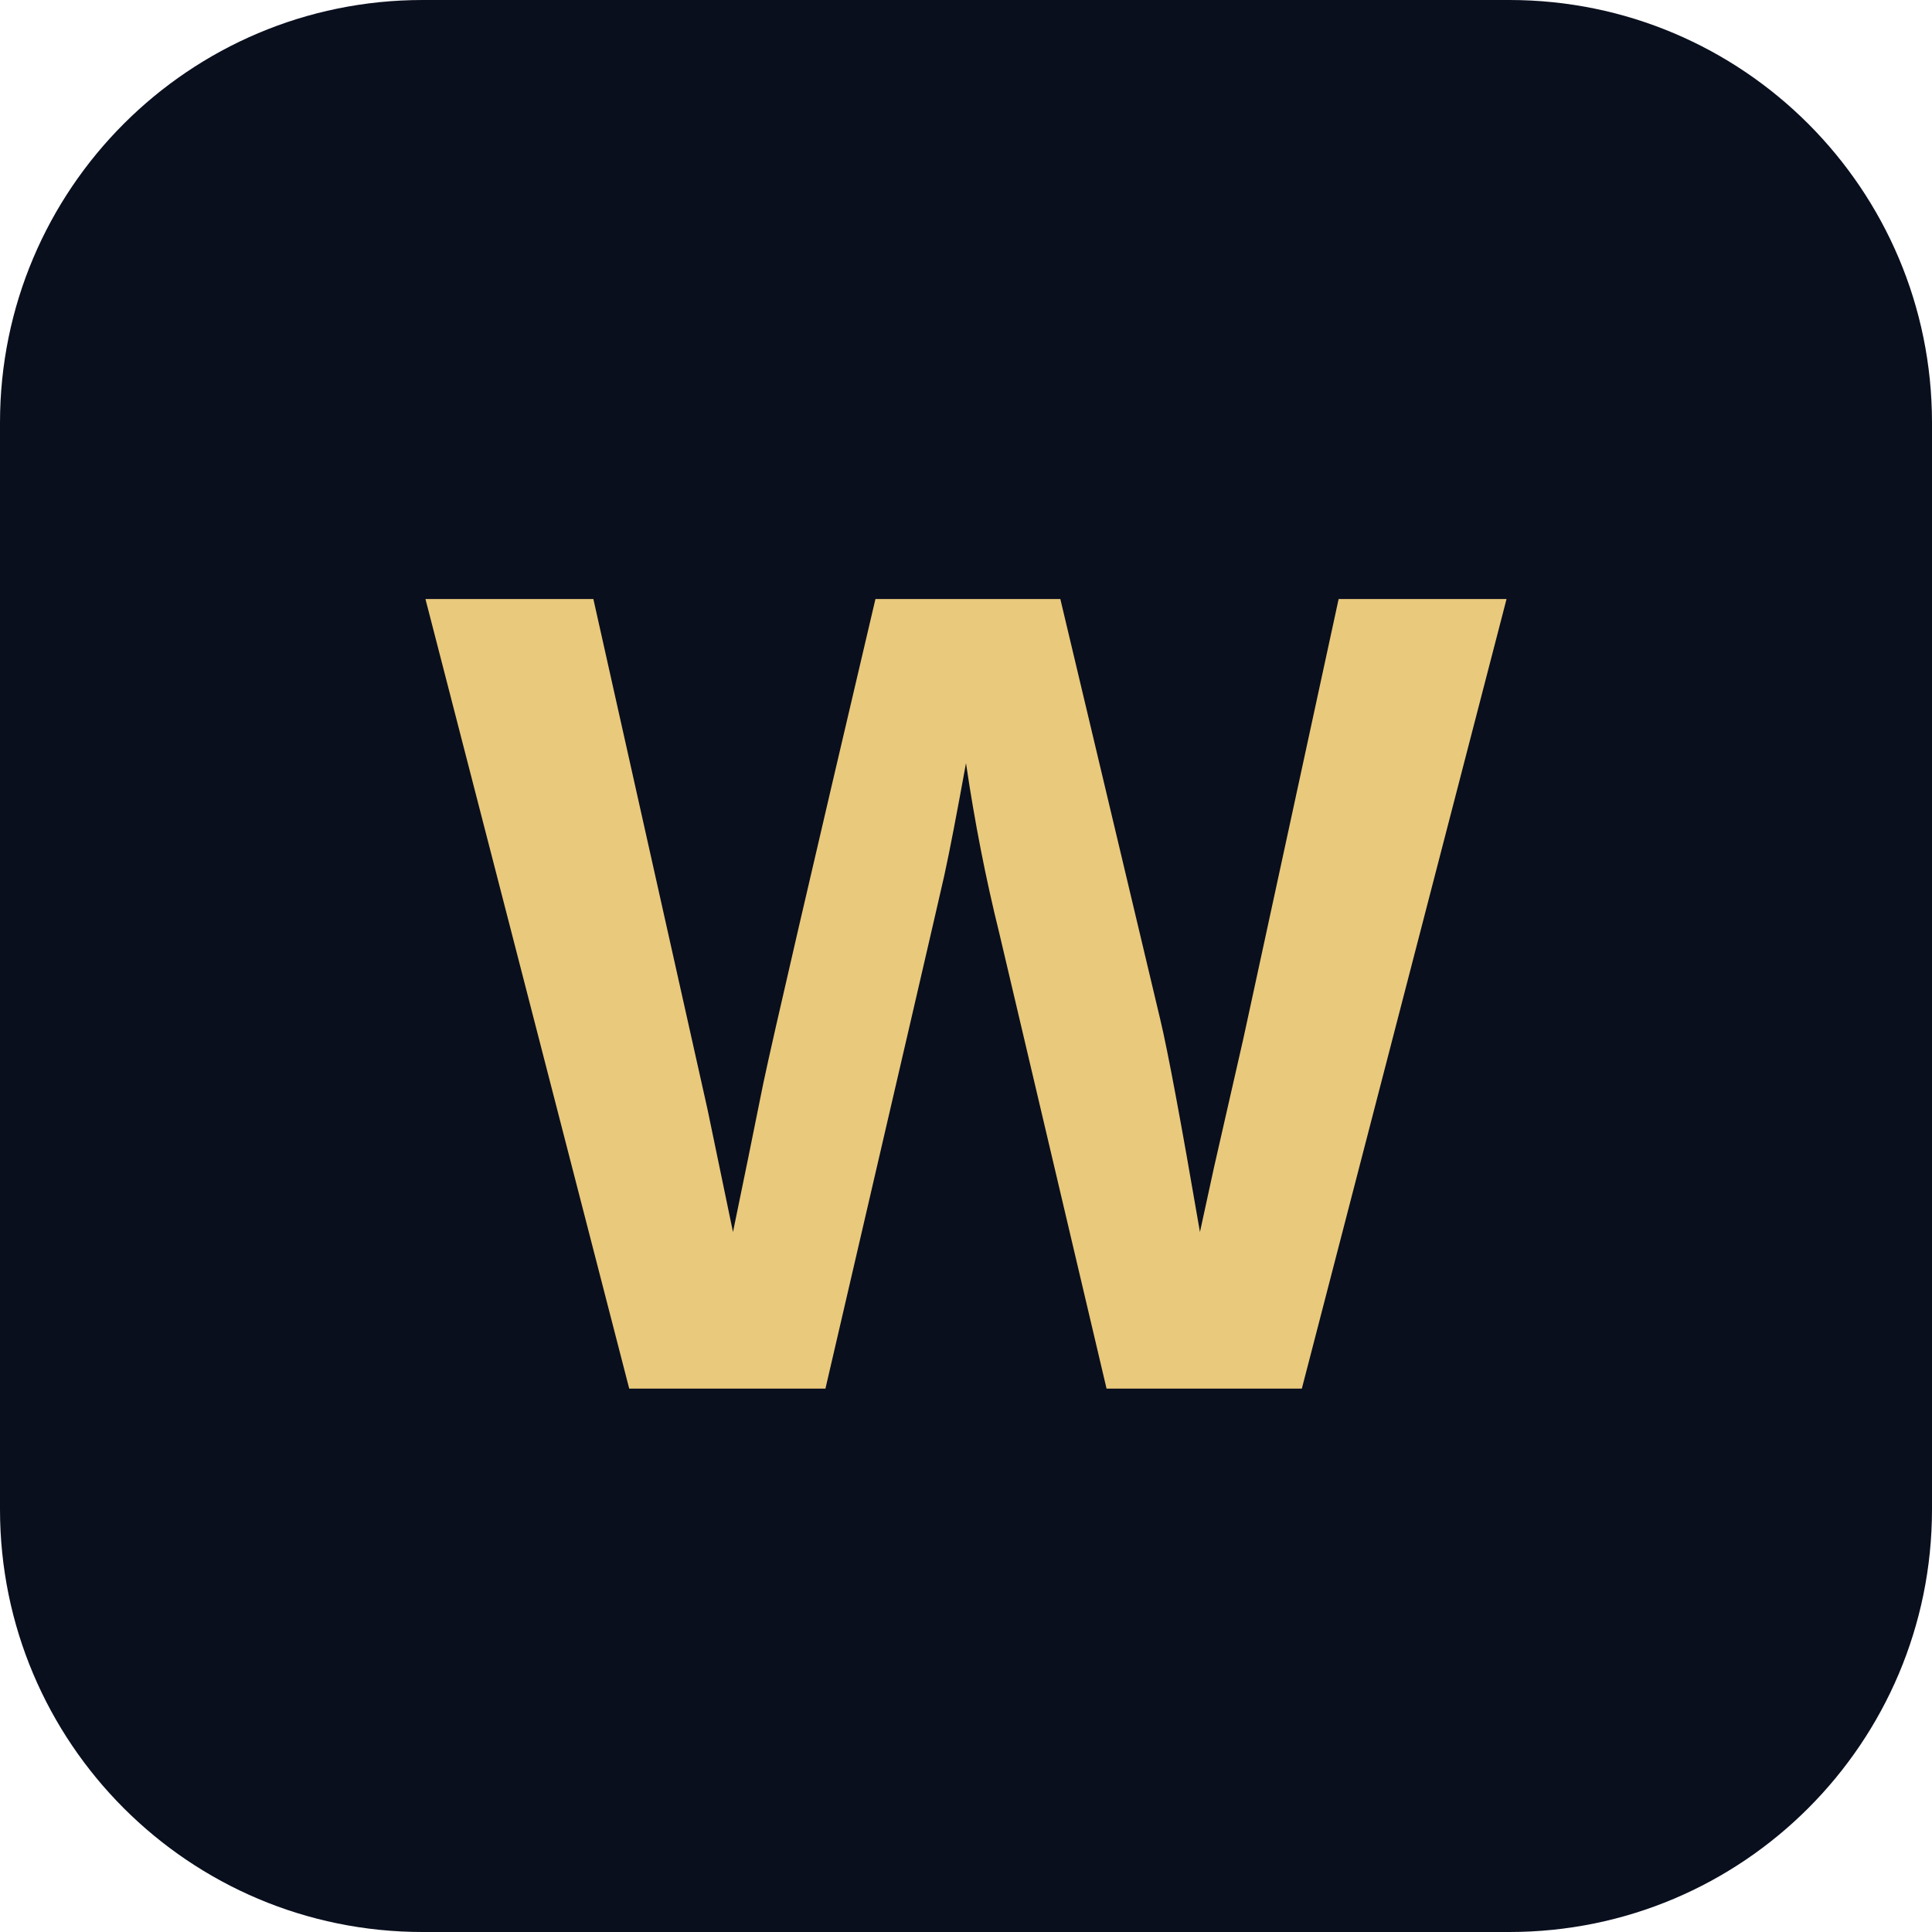
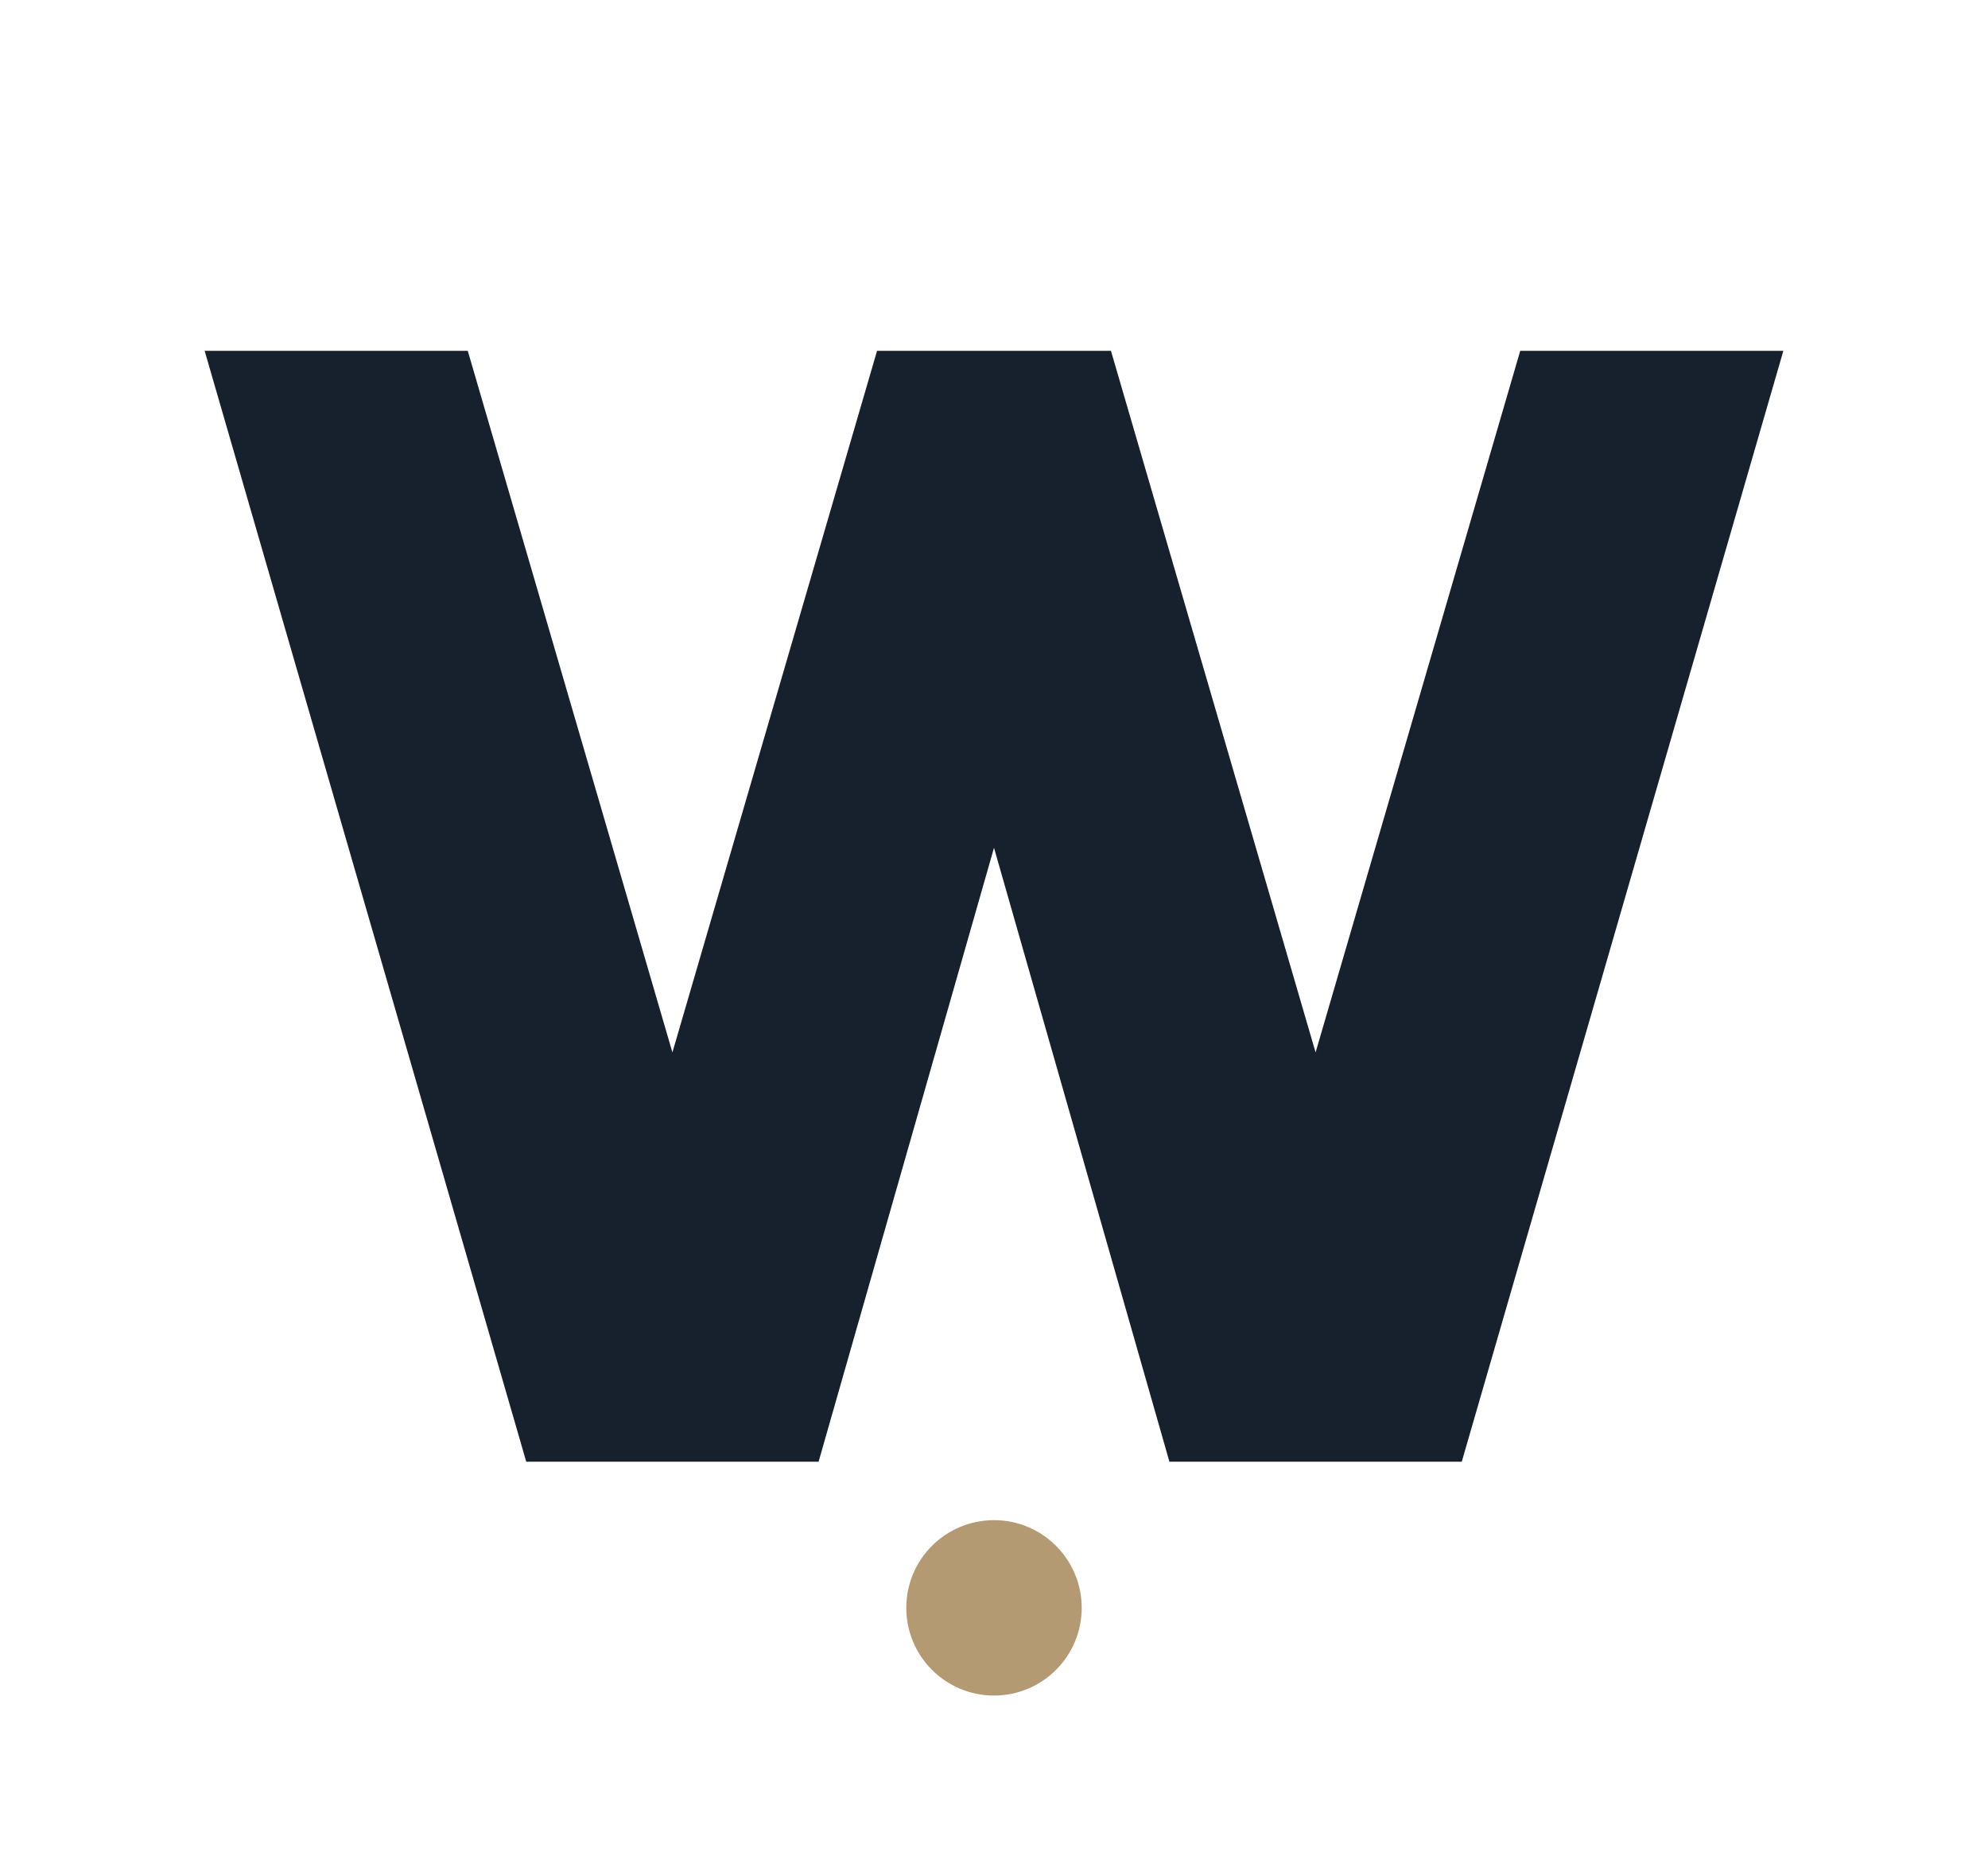
- <svg xmlns="http://www.w3.org/2000/svg" viewBox="0 0 32 32">
-   <rect width="32" height="32" rx="7" fill="#0a0f1e" />
-   <text x="16" y="23" font-family="Arial, Helvetica, sans-serif" font-weight="bold" font-size="19" fill="#e9c97b" text-anchor="middle">W</text>
+ <svg xmlns="http://www.w3.org/2000/svg" viewBox="0 0 68 64" color="#17212d" role="img" aria-label="Woodex">
+   <path d="M7 12h9l7 24 7-24h8l7 24 7-24h9L50 50H40L34 29 28 50H18Z" fill="currentColor" />
+   <circle cx="34" cy="55" r="3" fill="#b49a73" />
</svg>
